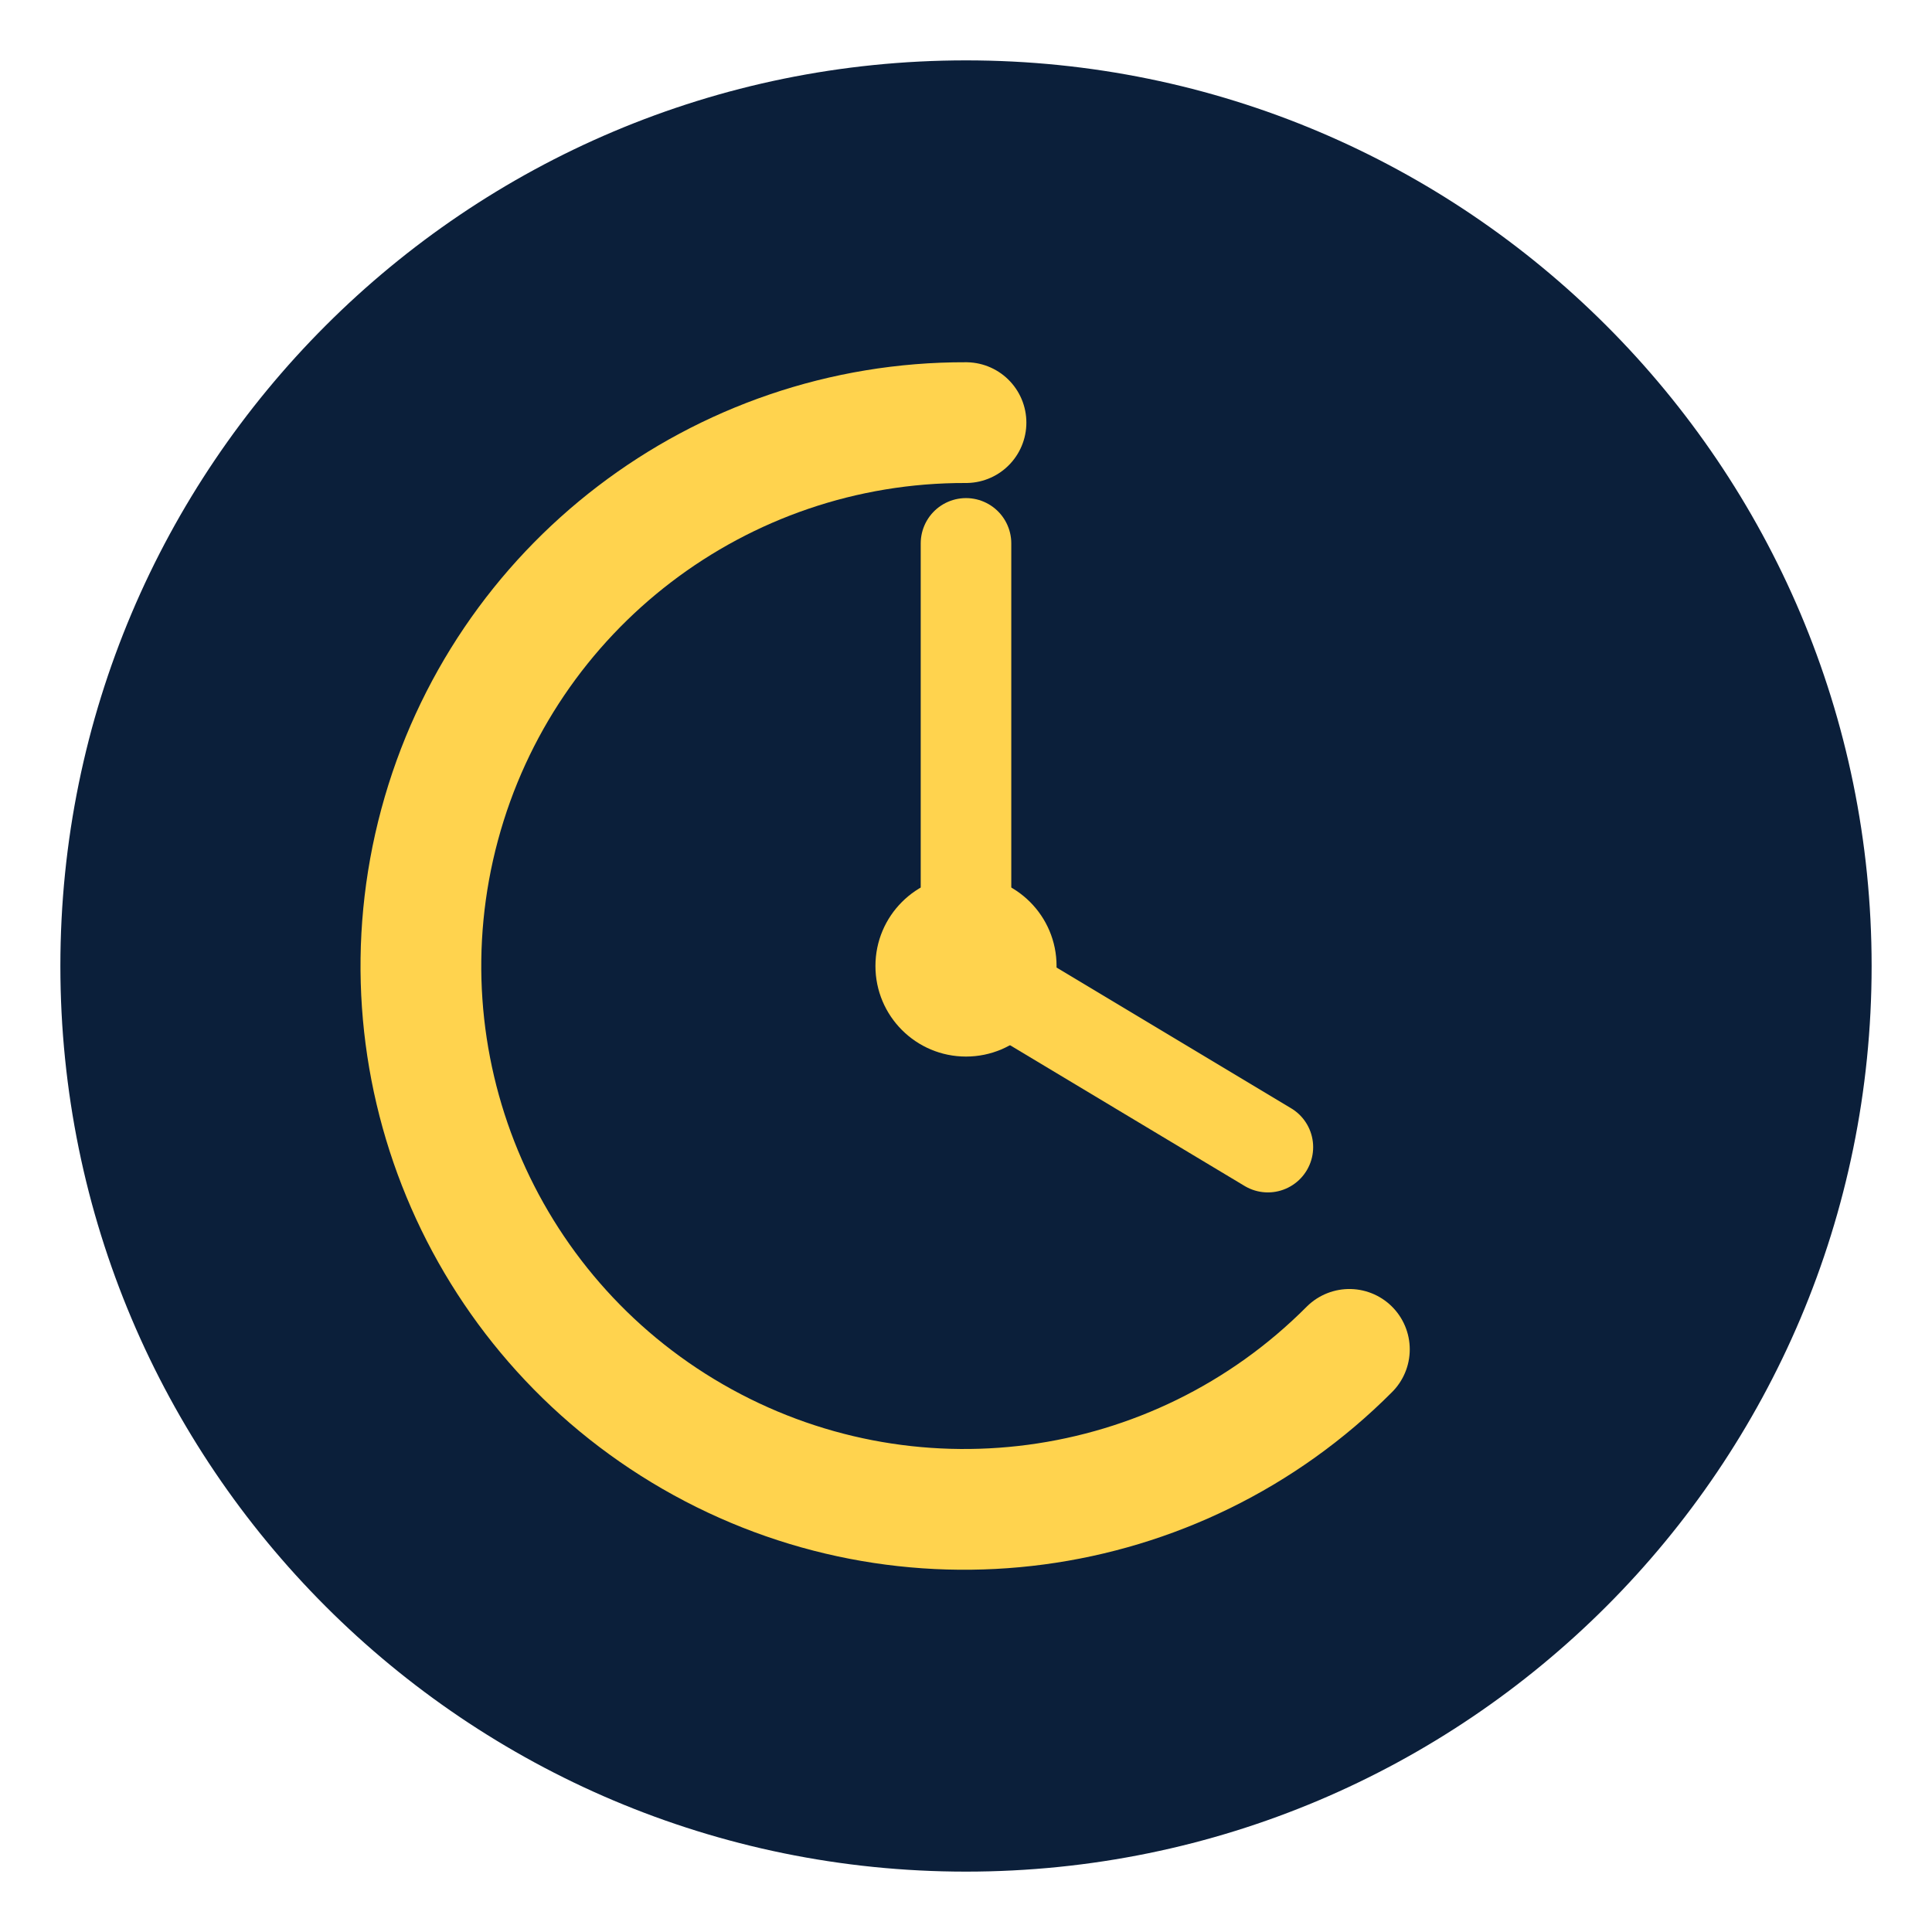
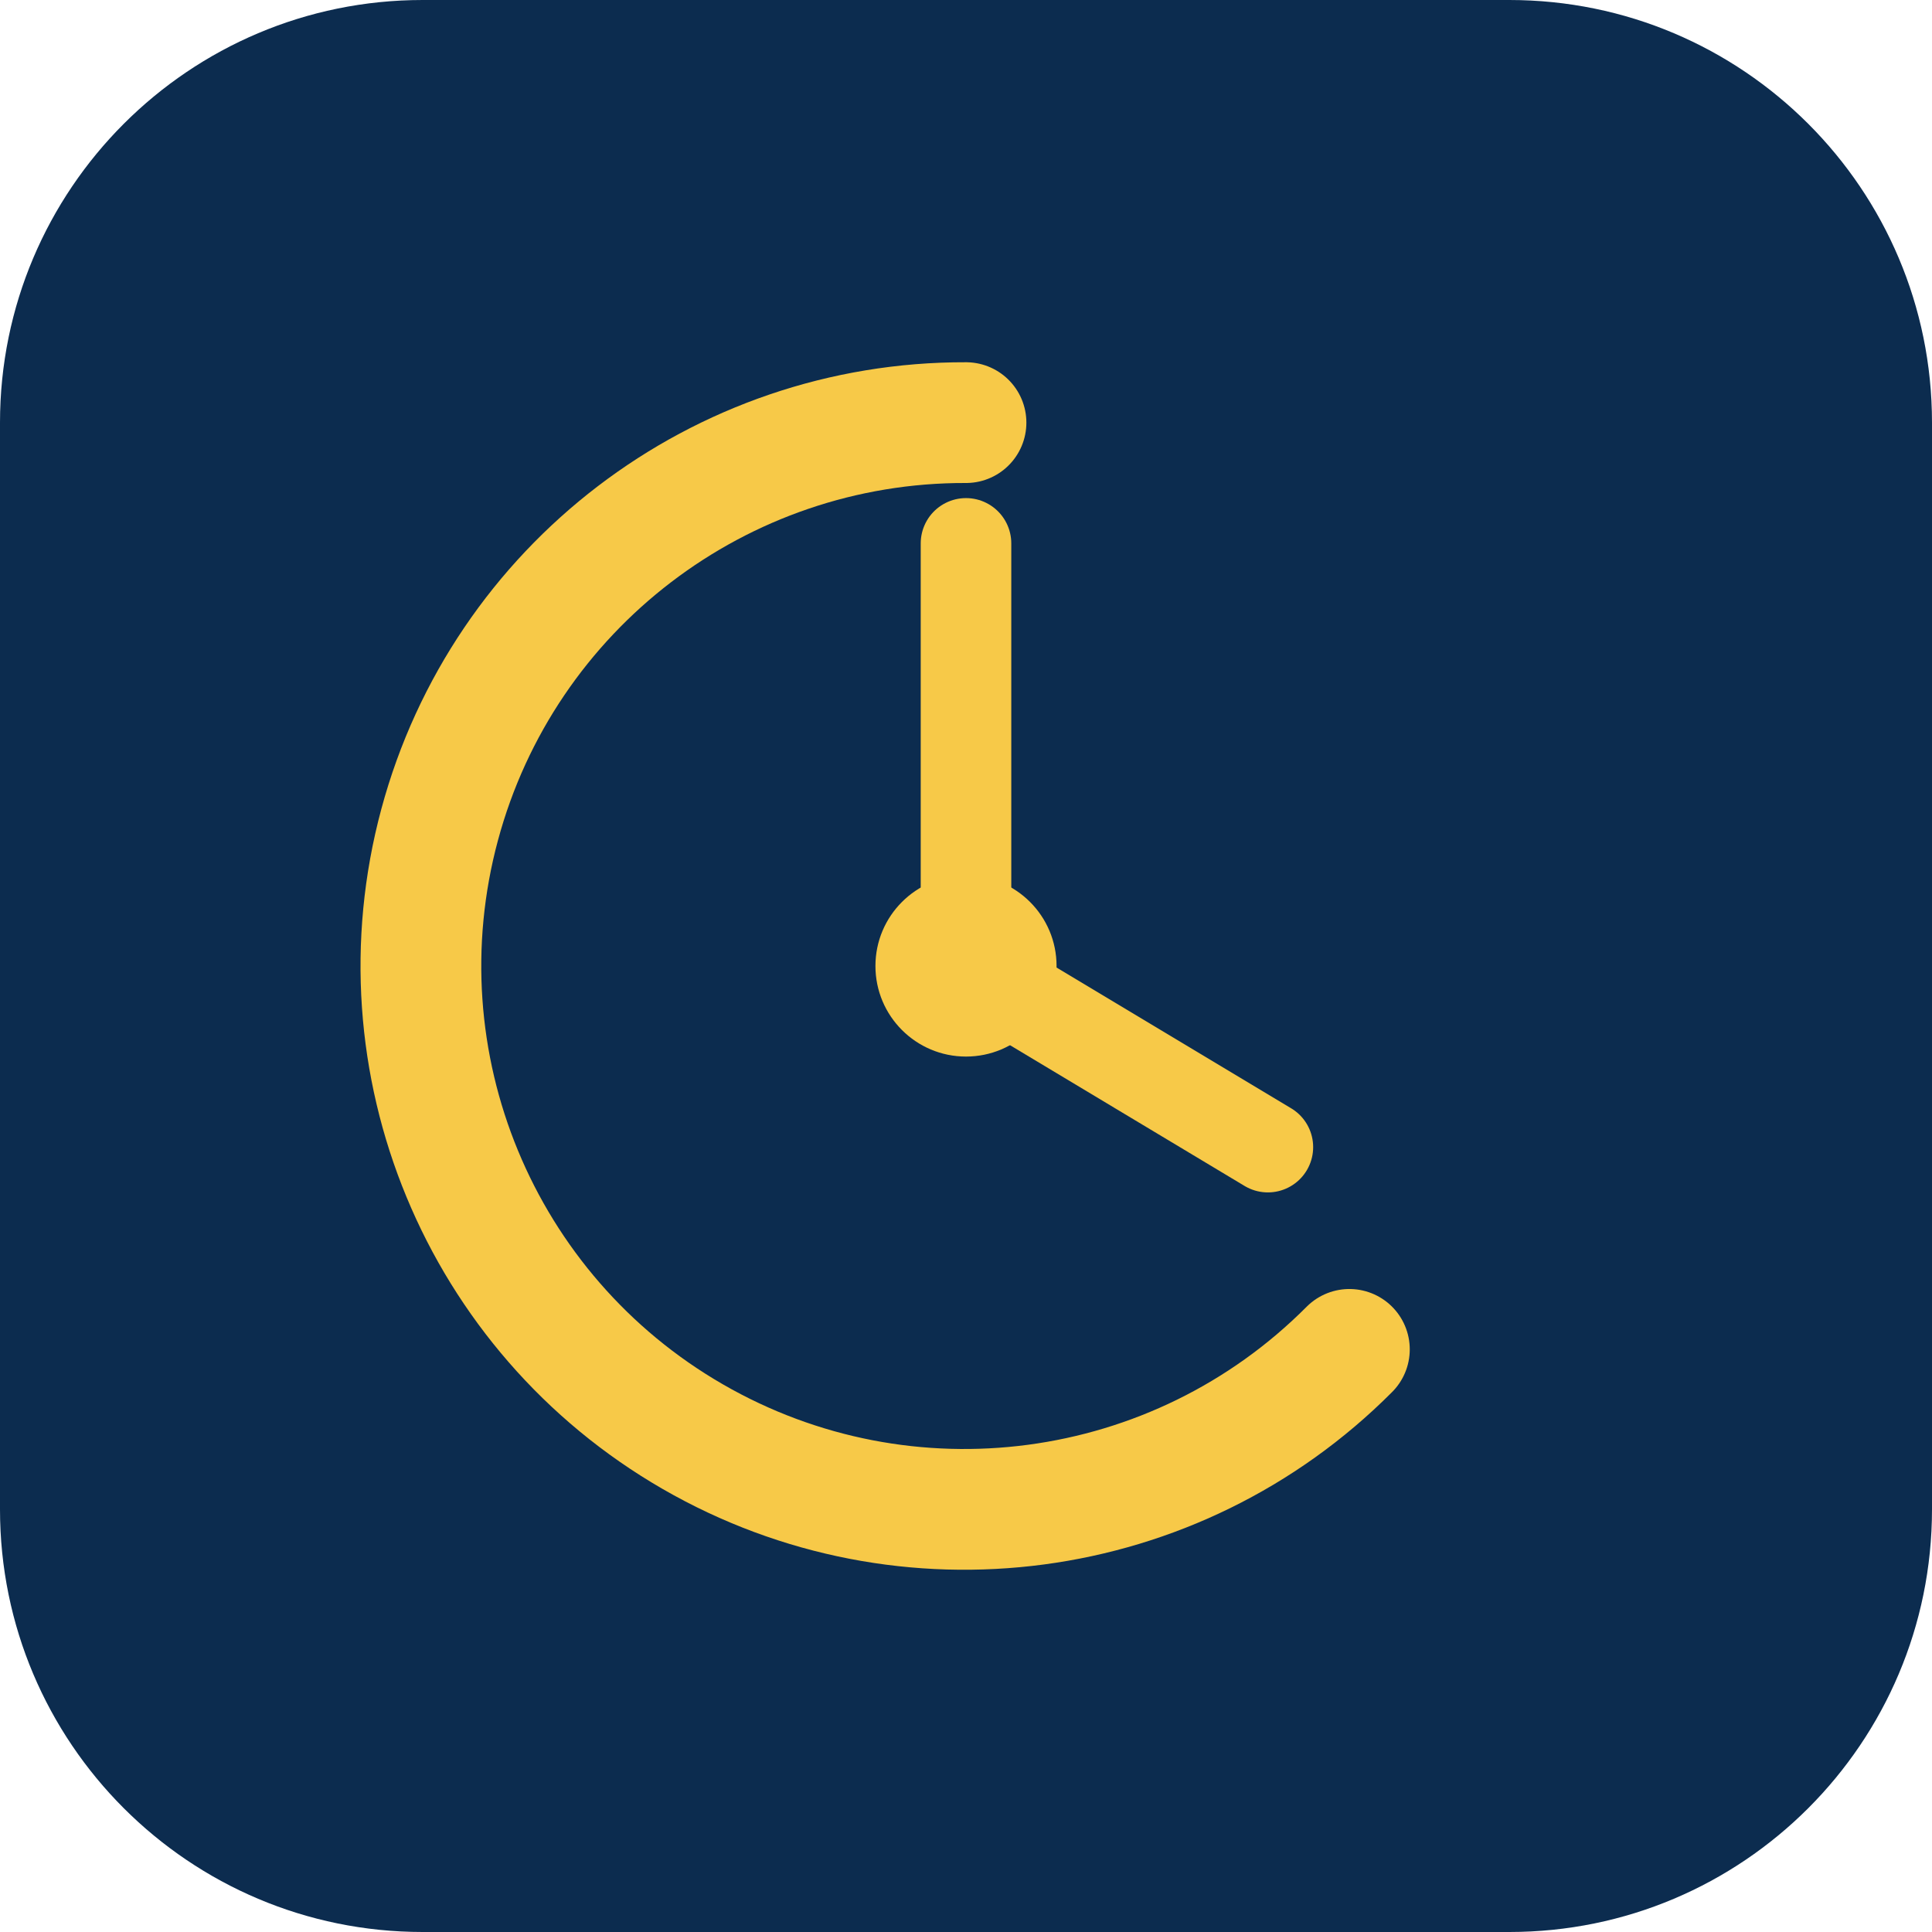
<svg xmlns="http://www.w3.org/2000/svg" viewBox="0 0 64 64">
-   <circle cx="32" cy="32" r="30" fill="#0b1f3a" />
-   <path d="M32 14a18 18 0 1 0 12.7 30.7" stroke="#ffd34e" stroke-width="4" fill="none" stroke-linecap="round" />
-   <circle cx="32" cy="32" r="3" fill="#ffd34e" />
-   <path d="M32 32 L32 18" stroke="#ffd34e" stroke-width="3" stroke-linecap="round" />
-   <path d="M32 32 L42 38" stroke="#ffd34e" stroke-width="3" stroke-linecap="round" />
+   <rect x="0" y="0" width="64" height="64" rx="14" fill="#0c2c4f" />
+   <path d="M32 14a18 18 0 1 0 12.7 30.7" stroke="#f7c948" stroke-width="4" fill="none" stroke-linecap="round" />
+   <circle cx="32" cy="32" r="3" fill="#f7c948" />
+   <path d="M32 32 L32 18" stroke="#f7c948" stroke-width="3" stroke-linecap="round" />
+   <path d="M32 32 L42 38" stroke="#f7c948" stroke-width="3" stroke-linecap="round" />
</svg>
